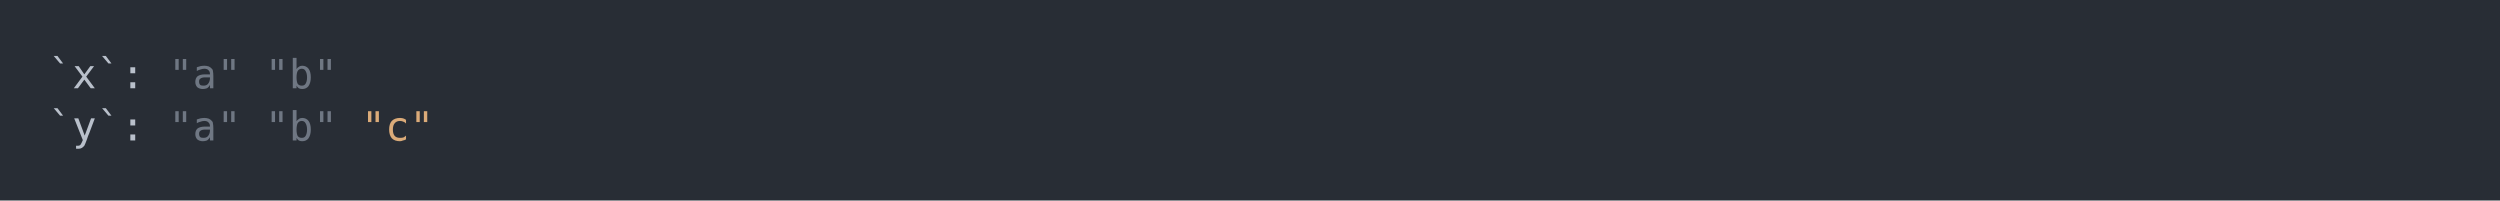
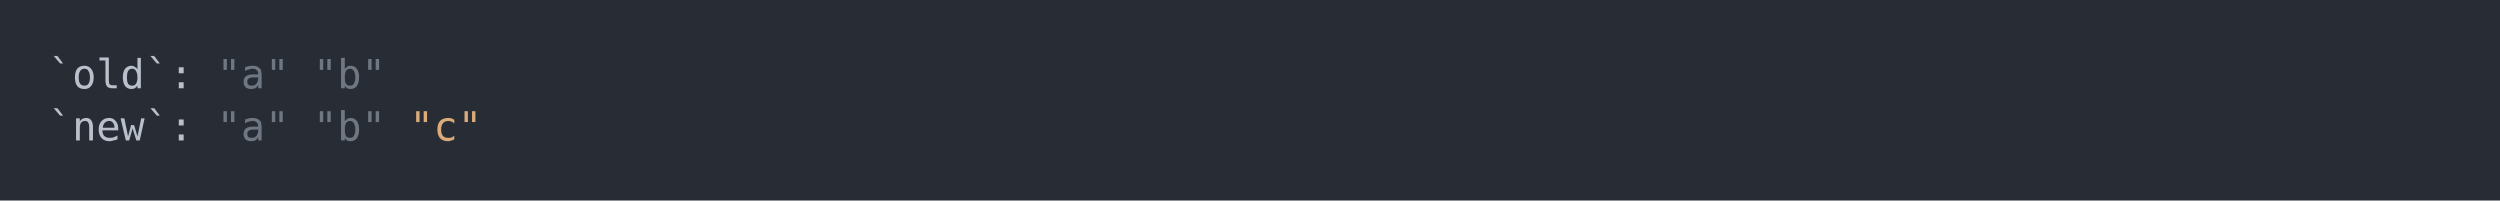
<svg xmlns="http://www.w3.org/2000/svg" xmlns:xlink="http://www.w3.org/1999/xlink" width="1040" height="83.42">
  <rect width="1040" height="83.42" rx="0" ry="0" class="a" />
  <svg height="43.42" viewBox="0 0 100 4.342" width="1000" x="20" y="20">
    <style>.a{fill:rgb(40,45,53)}.b{font-family:'Fira Code',Monaco,Consolas,Menlo,'Bitstream Vera Sans Mono','Powerline Symbols',monospace}.c{fill:transparent}.d{fill:rgb(185,192,203);white-space:pre}.e{fill:rgb(111,119,131);white-space:pre}.f{fill:rgb(219,171,121);white-space:pre}</style>
    <g font-family="'Fira Code',Monaco,Consolas,Menlo,'Bitstream Vera Sans Mono','Powerline Symbols',monospace" font-size="1.67" class="b">
      <defs>
        <symbol id="a">
          <rect height="3" width="100" x="0" y="0" class="c" />
        </symbol>
      </defs>
      <rect height="4.342" width="100" class="a" />
      <svg x="0" y="0" width="100">
        <svg x="0">
          <use xlink:href="#a" />
-           <text x="0" y="1.67" class="d">`x`:</text>
-           <text x="5.01" y="1.67" class="e">"a"</text>
-           <text x="9.018" y="1.67" class="e">"b"</text>
-           <text x="0" y="3.841" class="d">`y`:</text>
-           <text x="5.01" y="3.841" class="e">"a"</text>
-           <text x="9.018" y="3.841" class="e">"b"</text>
-           <text x="13.026" y="3.841" class="f">"c"</text>
+           <text x="0" y="1.67" class="d">`old`:</text>
+           <text x="7.014" y="1.67" class="e">"a"</text>
+           <text x="11.022" y="1.67" class="e">"b"</text>
+           <text x="0" y="3.841" class="d">`new`:</text>
+           <text x="7.014" y="3.841" class="e">"a"</text>
+           <text x="11.022" y="3.841" class="e">"b"</text>
+           <text x="15.03" y="3.841" class="f">"c"</text>
        </svg>
      </svg>
    </g>
  </svg>
</svg>
